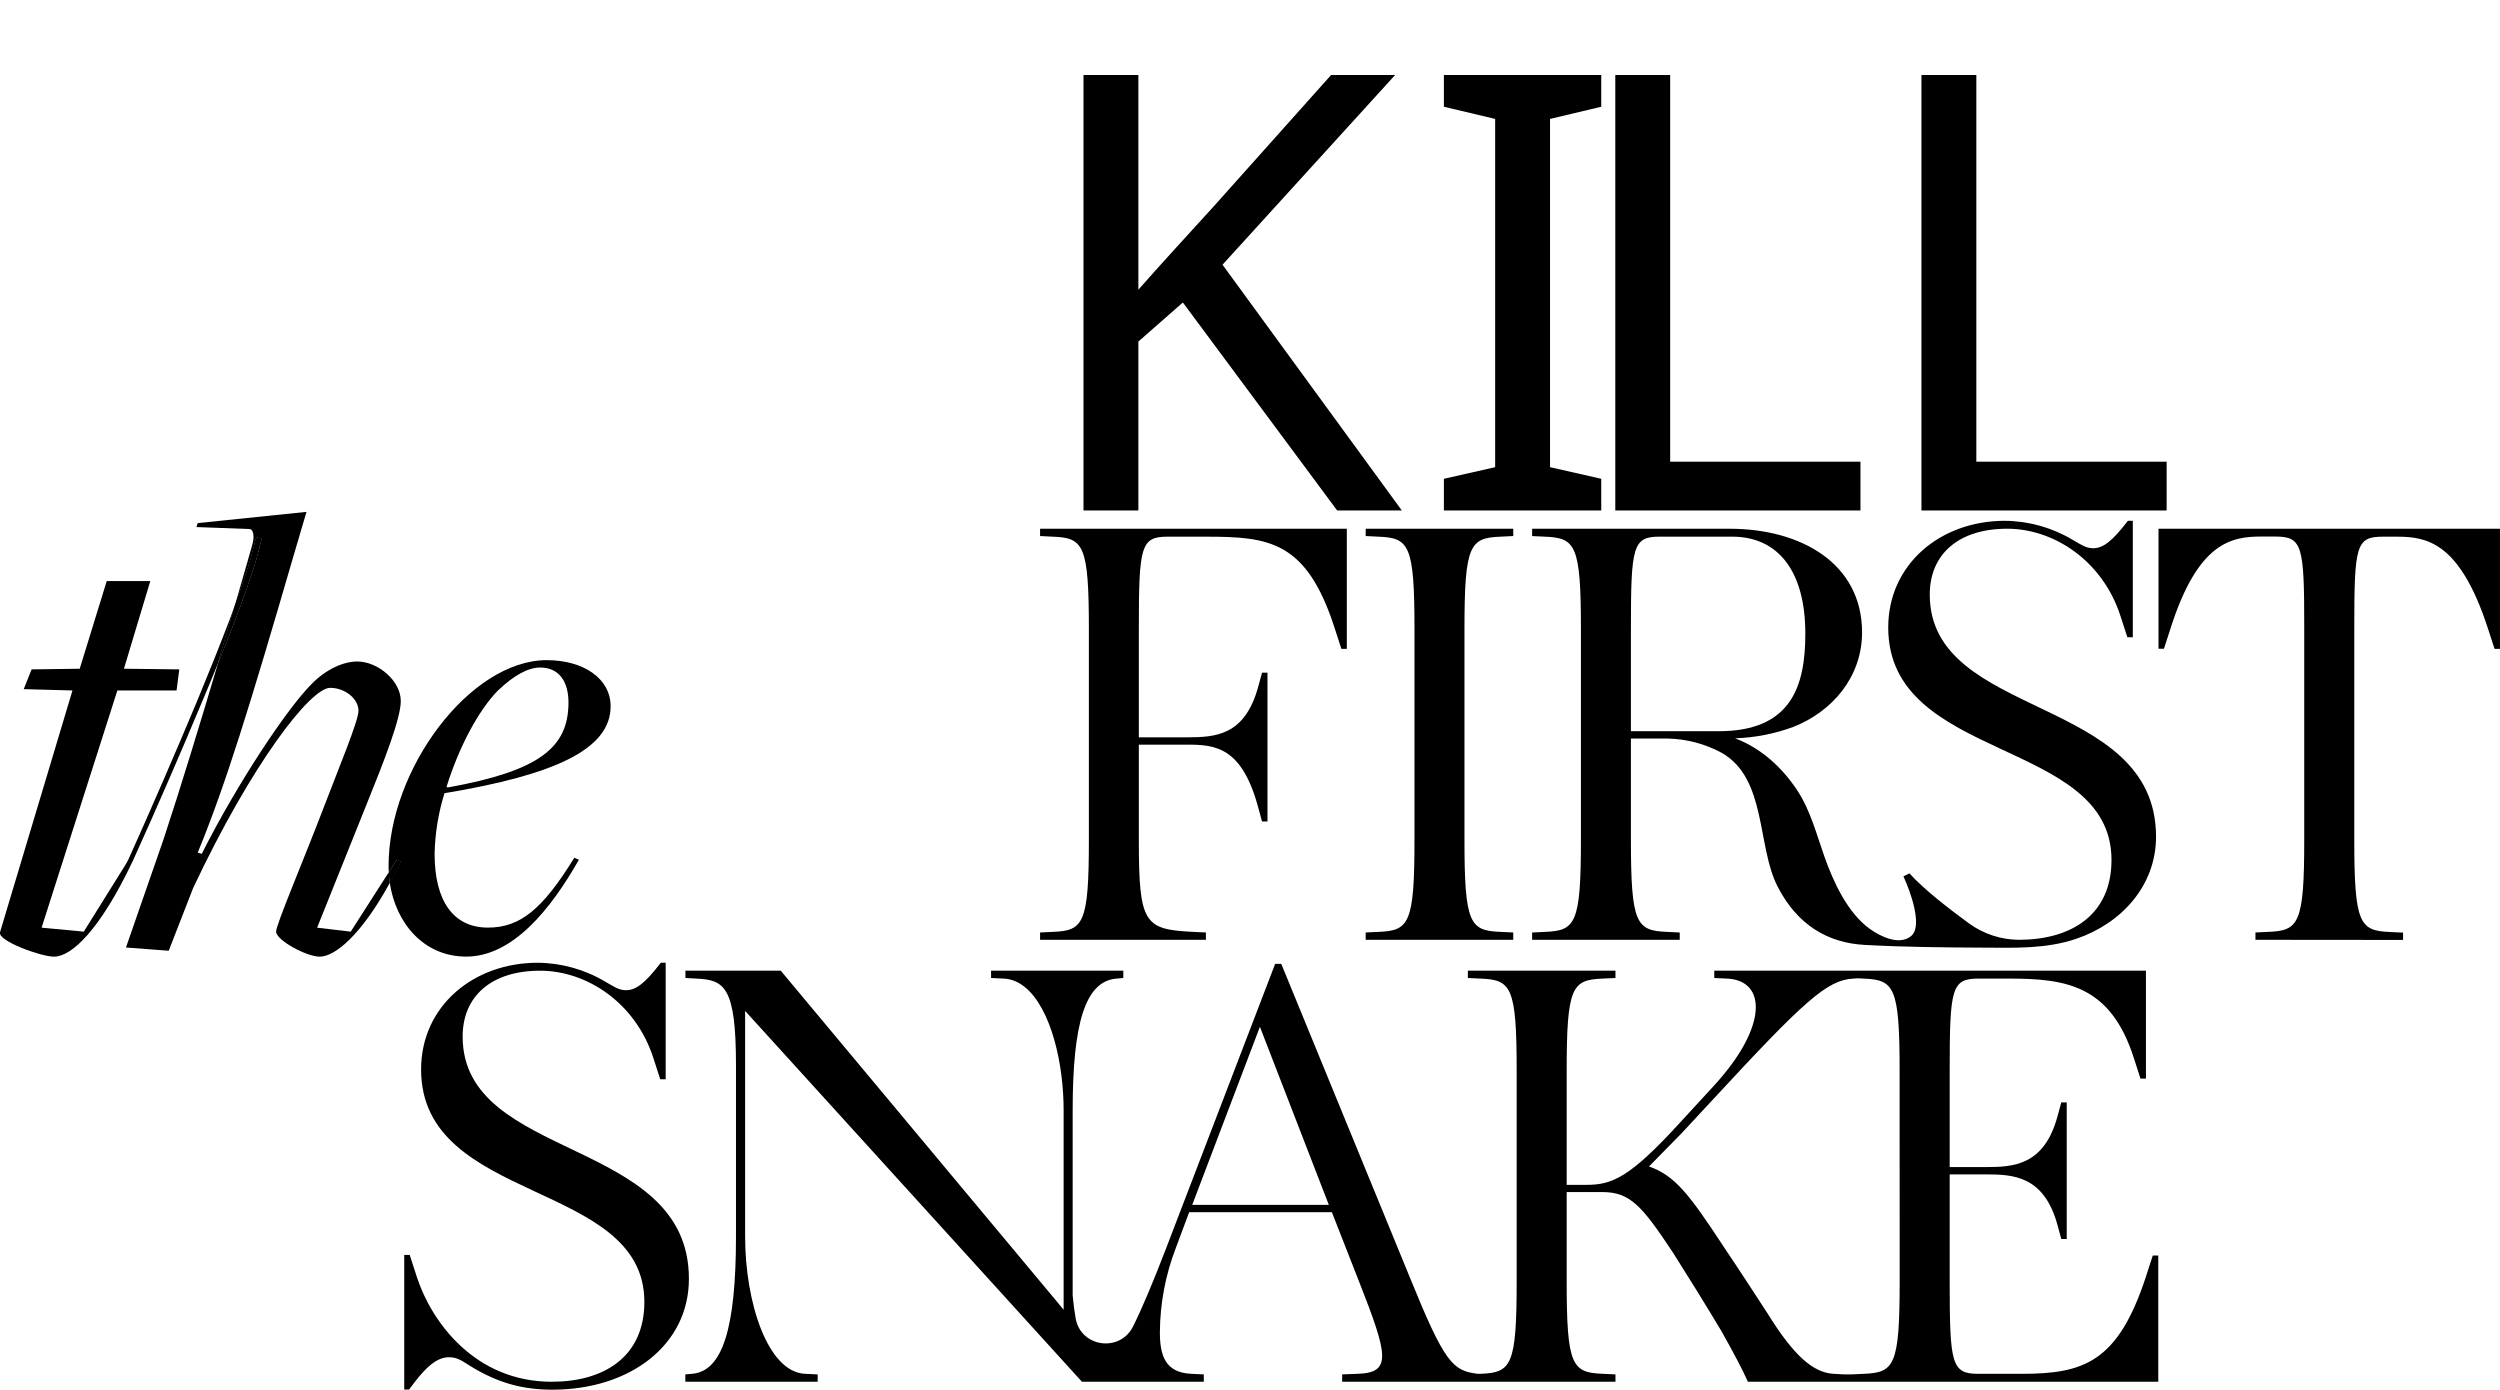
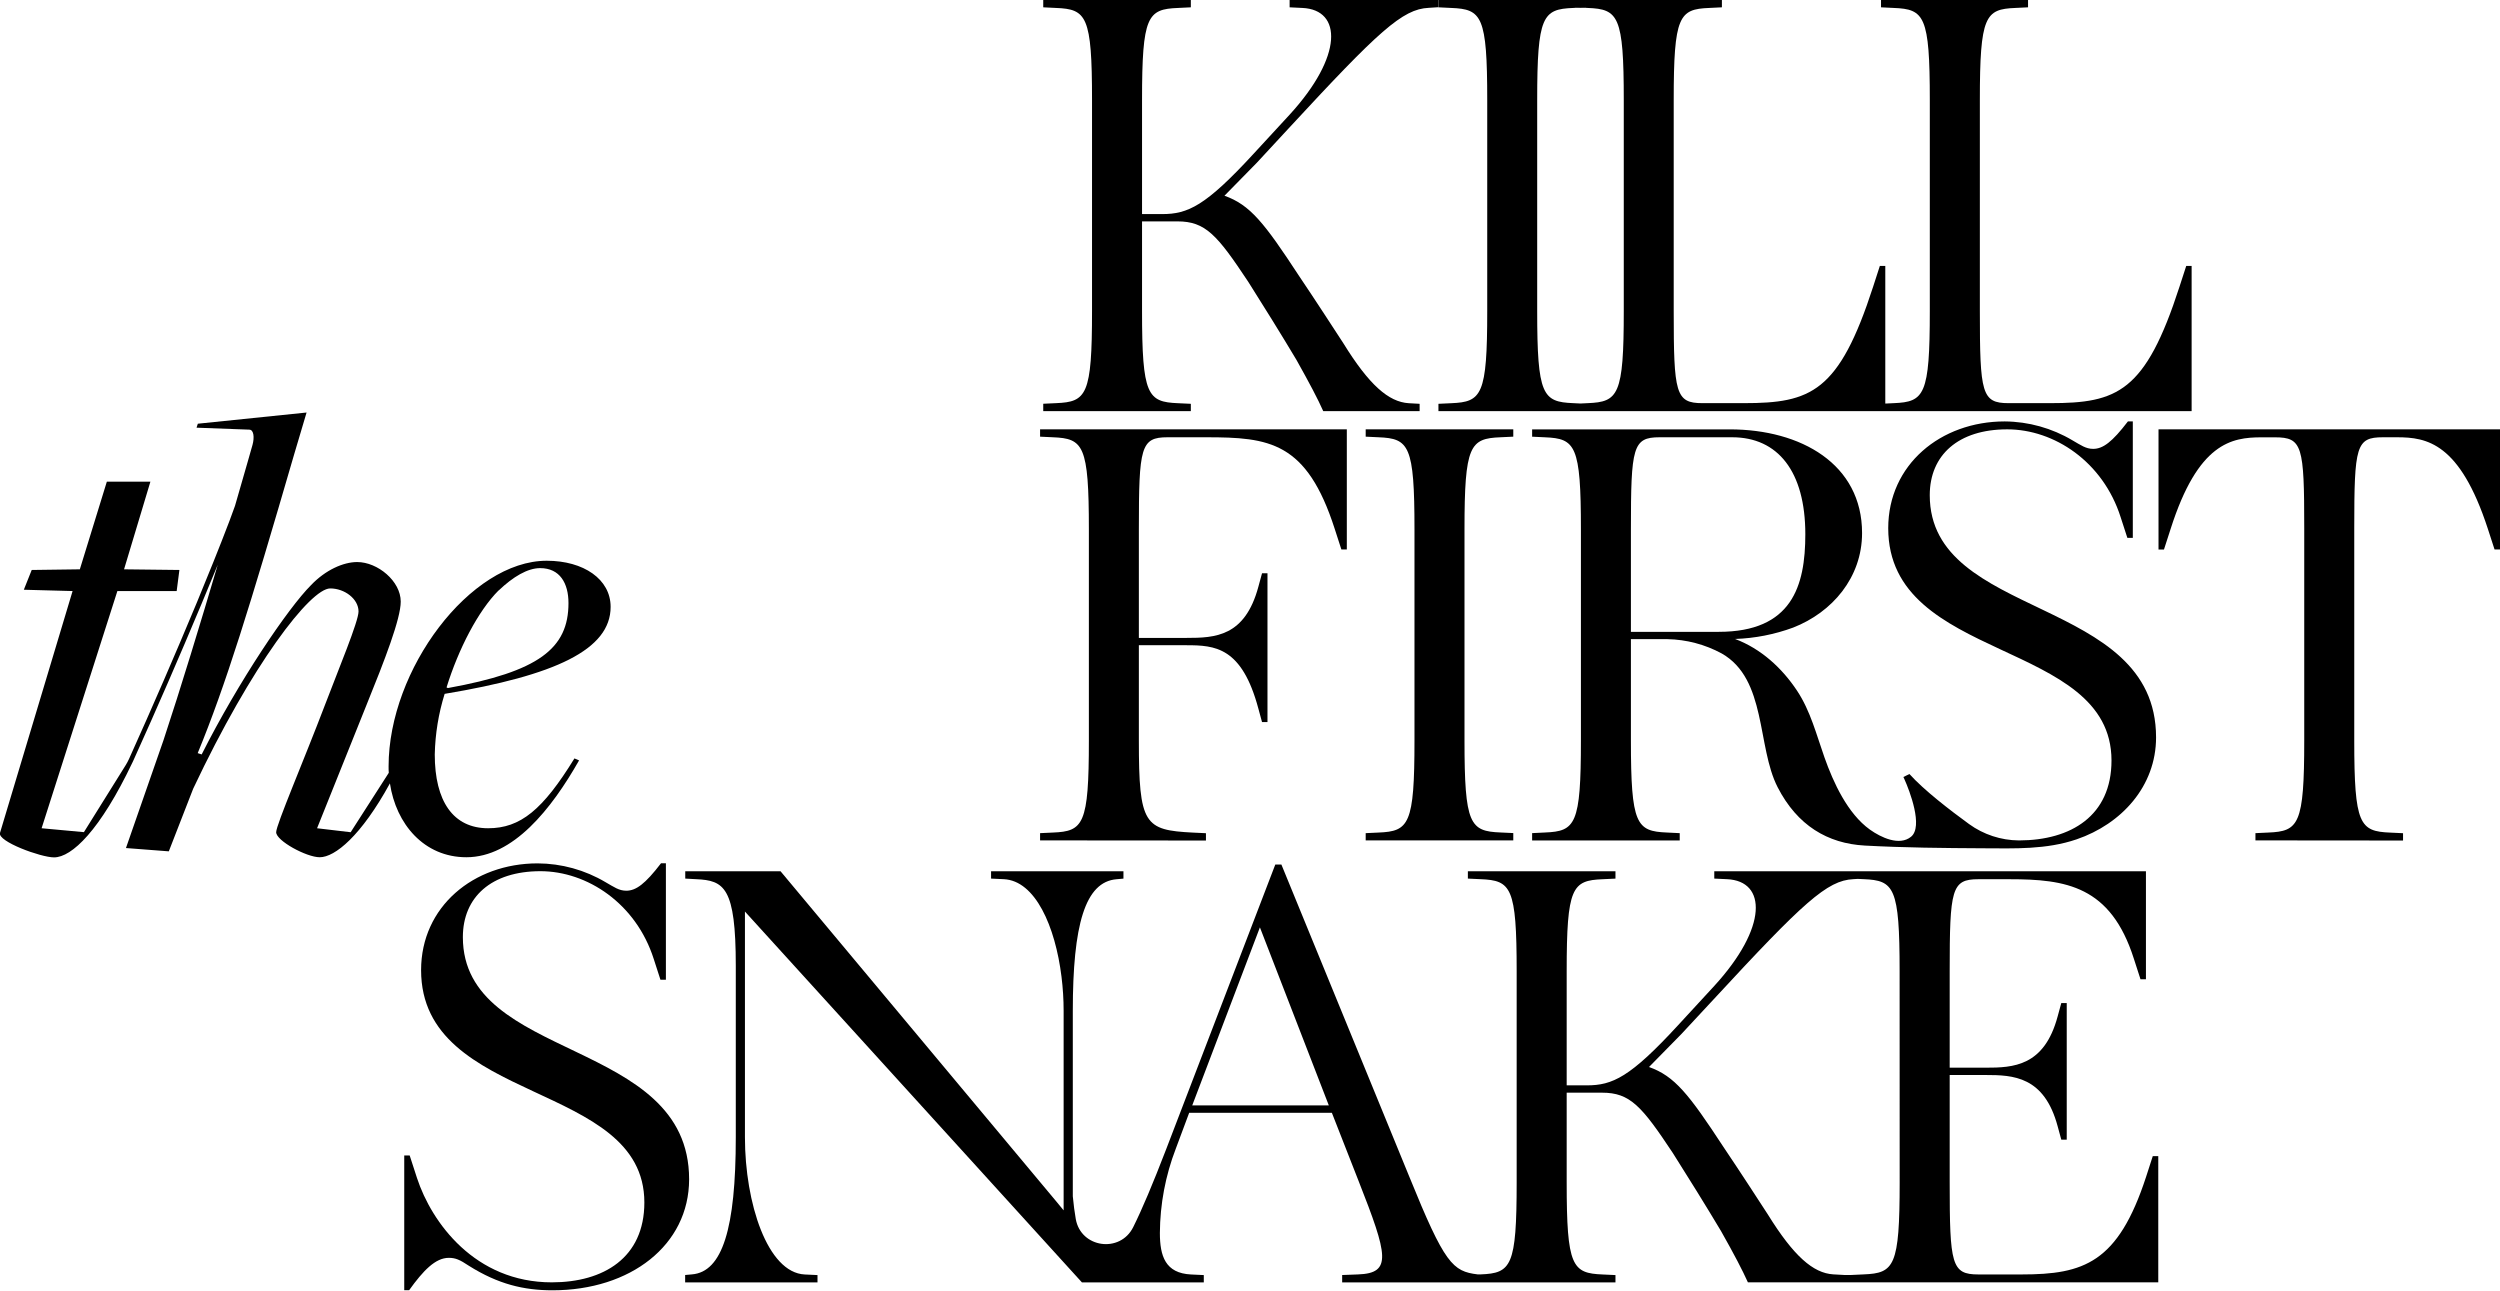
- <svg xmlns="http://www.w3.org/2000/svg" viewBox="0 0 918.2 510.4">
-   <defs>
-     <style>.cls-1{font-size:224px;font-family:AWConquerorStdDidot-Light, AWConqueror Std Didot;font-weight:300;letter-spacing:-0.04em;}.cls-2{letter-spacing:-0.08em;}.cls-3{letter-spacing:-0.1em;}.cls-4{letter-spacing:-0.04em;}</style>
-   </defs>
+ <svg xmlns="http://www.w3.org/2000/svg" viewBox="0 0 918.2 473.9">
  <g id="Layer_2" data-name="Layer 2">
    <g id="Text">
      <g id="_3" data-name="3">
-         <text class="cls-1" transform="translate(376.21 187.49)">K<tspan class="cls-2" x="145.15" y="0">I</tspan>
-           <tspan class="cls-3" x="195.32" y="0">L</tspan>
-           <tspan class="cls-4" x="307.77" y="0">L</tspan>
-         </text>
-         <path d="M382,345.17v-2.69l4.7-.22c11.2-.45,13.22-2.91,13.22-33.83v-77.5c0-30.91-2-33.38-13.22-33.82l-4.7-.23v-2.69H494.66v44.13h-2l-2.46-7.61c-10.31-32-24-33.6-47.27-33.6H428.8c-9.85,0-10.53,3.58-10.53,33.82V270.8h17.48c10.52,0,21.5-.45,26.43-18.81l1.34-4.93h2v54.65h-2l-1.34-4.92c-6.05-22.63-15.91-23.3-26.43-23.3H418.27v34.94c0,30.92,2,32.93,19.94,33.83l4.7.22v2.69Z" />
-         <path d="M501.59,345.17v-2.69l4.7-.22c11.2-.45,13.22-2.91,13.22-33.83v-77.5c0-30.91-2-33.38-13.22-33.82l-4.7-.23v-2.69h54.2v2.69l-4.7.23c-11.2.44-13.22,2.91-13.22,33.82v77.5c0,30.92,2,33.38,13.22,33.83l4.7.22v2.69Z" />
-         <path d="M708.76,218.38c0-14.78,10.53-24.19,28.45-24.19,17.25,0,35.17,11.87,41.66,32.26l2.47,7.61h2V191.28h-1.8c-5.82,7.61-9.18,10.08-12.77,10.08-2.68,0-4.48-1.34-7.61-3.14a49.39,49.39,0,0,0-24.87-6.94c-23.52,0-42.78,15.9-42.78,39.2,0,49.5,82,40.54,82,85.34,0,20.33-14.91,29.3-33.87,29.35h-.17a31.44,31.44,0,0,1-18.26-6c-7-5.1-16.62-12.5-21.9-18.39-.35.12-2,1-2.23,1.09q.2.39.36.78c1.91,4.22,7,17.47,2.45,21.17-4.27,3.49-11.06.26-15.12-2.64-8.19-5.87-13.43-17.3-16.68-26.51-2.94-8.3-5.14-17.08-10.07-24.5-5.55-8.37-13.27-15.43-22.76-19A68.46,68.46,0,0,0,658.59,267c14.34-5.6,25.31-18.37,25.31-34.72,0-25.31-22.4-38.08-48.61-38.08H562.72v2.69l4.7.22c11.2.45,13.22,2.92,13.22,33.83v77.5c0,30.91-2,33.38-13.22,33.82l-4.7.23v2.69h54.21v-2.69l-4.71-.23C601,341.81,599,339.34,599,308.43V271.25h13.42a43.57,43.57,0,0,1,19.91,5.24c16.61,9.43,12.89,34.21,20.55,49.13,7.21,14.05,18.37,20.69,32,21.43,14.47.79,29,.93,43.47,1,11.62.06,23.18.53,34.34-3.29,16.45-5.62,29.18-19.45,29.18-37.45C791.87,255.12,708.76,264.3,708.76,218.38ZM599,268.56V230.93c0-30.24.67-33.83,10.52-33.83h26.66c16.8,0,26.88,12.55,26.88,35.62,0,19-4.93,35.84-31.81,35.84Z" />
-         <path d="M828.38,345.17v-2.69l4.7-.22c11.2-.45,13.22-2.91,13.22-33.83v-78c0-30.24-.67-33.37-10.75-33.37h-4.93c-11,0-23.3,2-33.38,33.6l-2.46,7.61h-2V194.19H918.2v44.13h-2l-2.47-7.61c-10.3-31.59-22.4-33.6-33.37-33.6h-5.16c-9.85,0-10.52,3.13-10.52,33.37v78c0,30.92,2,33.38,13.21,33.83l4.71.22v2.69Z" />
-         <path d="M749.25,345.88h-.49v0Z" />
-         <path d="M142.79,320.35a38.33,38.33,0,0,0,.4,3.88c-10.57,19.29-20.19,27.13-25.78,27.13-4.84,0-16-6.05-16-9.19,0-2.67,10.17-26.38,17.91-46.71,5.08-13.31,12.34-30.73,12.34-34.36,0-4.6-5.08-8.47-10.4-8.47-7.26,0-28.8,27.83-50.34,73.56l-8.95,23L46.26,348l13.79-39.69C66.39,289.15,73.81,264.7,80,243.87q3.11-7.67,6.07-15.4c1.88-5,3.78-10.05,5.49-15.16a142.14,142.14,0,0,0,4.53-15.57l-2-.37a141,141,0,0,1-4.42,15.32c-1.07,3.22-2.21,6.41-3.39,9.6,3.9-13.43,6.44-22.42,6.44-22.42.73-2.66.49-5.57-1.21-5.57l-19.36-.72.48-1.46L112.57,188,108,203.5C91.75,259.4,82.8,288.44,72.63,313.13l1.46.48c13.55-26.86,31.7-53.72,40.17-62.19,5.32-5.57,11.86-8.47,16.94-8.47,7.5,0,16,7,16,14.52,0,6.29-5.81,21.29-12.58,38-5.81,14.52-18.15,45.25-18.15,45.25l12.34,1.46Z" />
-         <path d="M224.27,259.4c0-10.16-9.92-16.94-23.47-16.94-28.07,0-58.08,39.93-58.08,75.51,0,.8,0,1.59.07,2.38l2.93-4.56,0,0,1.41.7c-.48,1-.95,1.94-1.42,2.87q-1.29,2.53-2.56,4.85c2.24,14.95,12.54,27.13,28.08,27.13,17.19,0,31.22-17.66,41.39-35.57l-1.7-.73c-11.61,18.88-19.84,25.65-31.7,25.65-12.83,0-19.6-9.92-19.6-27.1a80.61,80.61,0,0,1,3.63-22.26C203.94,284.57,224.27,275.13,224.27,259.4Zm-41.14-6c5.33-5.08,10.65-8.23,15.25-8.23,7.26,0,10.41,5.57,10.41,12.83,0,16.7-10.9,25.17-44.29,31.22l-.49-.24C168.37,274.89,175.63,260.85,183.13,253.35Z" />
-         <path d="M86.27,222.33c-1.84,6.35-4,13.69-6.3,21.54q-2.94,7.26-6,14.48c-8.18,19.5-16.33,38.31-25.06,57.57l-.28.59c-11.86,24.93-22.26,34.85-28.8,34.85C15,351.36-.93,345.55,0,342.41l26.62-88.82-17.91-.48,2.9-7.26,17.67-.24,9.92-32.19h16l-9.68,32.19,20.33.24-1,7.74H43.11L15.28,340.71l15.49,1.46,15.28-24.5a20.21,20.21,0,0,0,1.28-2.38q12.87-28.65,25-57.65c4.09-9.91,8.13-19.84,11.93-29.85Q85.26,225.06,86.27,222.33Z" />
-         <path d="M145.76,315.81l0,0-2.93,4.56a38.33,38.33,0,0,0,.4,3.88q1.27-2.31,2.56-4.85c.47-.93.94-1.89,1.42-2.87ZM89.67,212.69c-1.07,3.22-2.21,6.41-3.39,9.6,0,0,0,0,0,0-1.84,6.35-4,13.69-6.3,21.54q3.11-7.67,6.07-15.4c1.88-5,3.78-10.05,5.49-15.16a142.14,142.14,0,0,0,4.53-15.57l-2-.37A141,141,0,0,1,89.67,212.69Z" />
-         <path d="M145.76,315.81l0,0-2.93,4.56a38.33,38.33,0,0,0,.4,3.88q1.27-2.31,2.56-4.85c.47-.93.94-1.89,1.42-2.87Z" />
-         <path d="M96.06,197.74a142.14,142.14,0,0,1-4.53,15.57c-1.71,5.11-3.61,10.13-5.49,15.16s-4,10.29-6.07,15.4c2.32-7.85,4.46-15.19,6.3-21.54,0,0,0,0,0,0,1.18-3.19,2.32-6.38,3.39-9.6a141,141,0,0,0,4.42-15.32Z" />
-         <path d="M202.9,510.4c-10.52,0-19.93-2.24-30.68-9-3.36-2.24-4.93-2.91-7.4-2.91-4.92,0-9.4,4.71-14.56,11.87h-1.79V460.9h2l2.69,8.29c5.37,16.35,21.28,38.3,49.5,38.3,19,0,34-9,34-29.34,0-44.8-82-35.84-82-85.35,0-23.29,19.27-39.2,42.79-39.2a49.29,49.29,0,0,1,24.86,6.95c3.14,1.79,4.93,3.13,7.62,3.13,3.58,0,6.94-2.46,12.77-10.08h1.79v42.79h-2l-2.46-7.62c-6.5-20.38-24.42-32.25-41.67-32.25-17.92,0-28.44,9.4-28.44,24.19,0,45.92,83.1,36.73,83.1,88.92C253.08,493.83,231.58,510.4,202.9,510.4Z" />
-         <path d="M790.67,461.12l-2.46,7.62c-10.31,31.58-22.85,35.84-45.7,35.84h-15.9c-9.86,0-10.53-3.59-10.53-33.83V431.33h13.21c10.08,0,21.51.45,26.44,18.81l1.34,4.93h2V404.9h-2l-1.34,4.92c-4.93,18.37-16.36,18.82-26.44,18.82H716.08V393.25c0-30.24.67-33.83,10.53-33.83H738c20.83,0,37.18,2.47,45.7,29.12l2.46,7.62h2V356.51H629.62v2.69l4.7.22c14.56.67,15,17.7-4.7,39.2L616.4,413c-17.7,19.26-24.19,22.17-33.6,22.17h-7.39V393.24c0-30.91,2-33.37,13.21-33.82l4.71-.22v-2.69H539.12v2.69l4.7.22c11.2.45,13.22,2.91,13.22,33.82v77.51c0,30.91-2,33.37-13.22,33.82l-.8,0h0l-.3,0c-9.19-1.12-12.1-3.81-25.09-35.84L470.58,354h-2.24l-40.1,104.61c-4.93,12.79-8.81,22-12.1,28.59-4.8,9.63-19.21,7.63-21.08-3-.44-2.54-.81-5.32-1.09-8.35V407.8c0-31.58,4.48-47.48,16.13-48.38l2.47-.22v-2.69H364v2.69l4.7.22c11.53.55,18.88,17.27,21.17,35.83a101.28,101.28,0,0,1,.78,12.55v73.25l-3-3.64-100.9-120.9h-35v2.69l4,.22c10.3.45,14.56,2.91,14.56,31.81v62.94c0,33.6-4.93,49.5-16.13,50.4l-2.47.22v2.69h48.61v-2.69l-4.7-.22c-13.66-.67-21.95-26.21-21.95-50.4V371.29L397.37,507.48h44.76v-2.69l-4.7-.22C428,504.12,426,497.85,426,489.34a87.73,87.73,0,0,1,5.83-30.91l4.93-13.22h52.41L499,470.3c10.75,27.33,12.32,33.82-.23,34.27l-5.82.22v2.69H593.33v-2.69l-4.71-.22c-11.19-.45-13.21-2.91-13.21-33.82V437.82h13c10.3,0,14.56,4.93,26,22.18,4.71,7.39,12.77,20.38,17.7,28.67,4.93,8.73,7.84,14.33,9.86,18.81H792.69V461.12Zm-352.79-18.6,24.86-65.4,25.31,65.4Zm259.83,28.23c0,30.91-2,33.38-13.22,33.83l-4.49.21h-2.67l-4-.22c-7.4-.45-14.56-6.72-24-21.95-2.91-4.48-10.31-15.9-16.35-24.86-12.77-19.49-17.92-26-27.33-29.35l11.87-12.09,11.87-12.77c32.93-35.62,41.67-43.68,51.3-44.13l1.64-.1h0l2.14.1c11.2.45,13.22,2.92,13.22,33.83Z" />
+         <path d="M473.65,0V2.69l4.71.23c14.56.67,15,17.69-4.71,39.2L460.44,56.45c-17.7,19.27-24.19,22.18-33.6,22.18h-7.39V36.74c0-30.91,2-33.38,13.21-33.82l4.71-.23V0H383.16V2.69l4.7.23c11.2.44,13.22,2.91,13.22,33.82v77.5c0,30.91-2,33.38-13.22,33.83l-4.7.22V151h54.21v-2.69l-4.71-.22c-11.2-.45-13.21-2.92-13.21-33.83V81.31h13c10.3,0,14.56,4.93,26,22.18,4.71,7.39,12.77,20.38,17.7,28.67C481.05,140.9,484,146.5,486,151h35.4v-2.69l-4-.22c-7.39-.45-14.56-6.72-24-22-2.92-4.47-10.31-15.9-16.36-24.86-12.76-19.49-17.92-26-27.32-29.34l11.87-12.1L473.43,47c32.93-35.61,41.66-43.68,51.3-44.12l3.58-.23V0Z" />
+         <path d="M578.48,0V2.69l2,.1,2-.1V0Z" />
+         <path d="M578.48,0V2.69l2,.1,2-.1V0Z" />
+         <path d="M804.94,97.67V151H528.31v-2.69l4.7-.22c11.2-.45,13.22-2.92,13.22-33.83V36.74c0-30.91-2-33.38-13.22-33.82l-4.7-.23V0h50.17V2.69l2,.1-2.69.13c-11.2.44-13.21,2.91-13.21,33.82v77.5c0,30.91,2,33.38,13.21,33.83l2.69.13,2.69-.13c11.19-.45,13.21-2.92,13.21-33.83V36.74c0-30.91-2-33.38-13.21-33.82l-2.69-.13,2-.1V0h49.94V2.69l-4.7.23c-11,.44-13,2.91-13,33.82v77.5c0,30.24.67,33.83,10.53,33.83h15.23c24.64,0,34.94-4,47.49-42.79l2.46-7.61h2v50.55l3.13-.15c11.2-.45,13.22-2.92,13.22-33.83V36.74c0-30.91-2-33.38-13.22-33.82l-4.7-.23V0h54V2.69l-4.7.23c-11,.44-13,2.91-13,33.82v77.5c0,30.24.68,33.83,10.53,33.83H753c24.64,0,34.95-4,47.49-42.79l2.47-7.61Z" />
+         <path d="M382,308.66V306l4.7-.22c11.2-.45,13.22-2.91,13.22-33.82V194.42c0-30.91-2-33.37-13.22-33.82l-4.7-.22v-2.69H494.66v44.12h-2l-2.46-7.61c-10.3-32-24-33.6-47.26-33.6H428.81c-9.86,0-10.53,3.58-10.53,33.82v39.87h17.47c10.53,0,21.5-.44,26.43-18.81l1.34-4.93h2v54.66h-2l-1.34-4.93c-6.05-22.63-15.9-23.3-26.43-23.3H418.28v35c0,30.91,2,32.92,19.93,33.82l4.71.22v2.69Z" />
+         <path d="M501.59,308.66V306l4.7-.22c11.2-.45,13.22-2.91,13.22-33.82V194.42c0-30.91-2-33.37-13.22-33.82l-4.7-.22v-2.69H555.8v2.69l-4.71.22c-11.2.45-13.21,2.91-13.21,33.82v77.51c0,30.91,2,33.37,13.21,33.82l4.71.22v2.69Z" />
+         <path d="M708.76,181.88c0-14.78,10.53-24.19,28.45-24.19,17.25,0,35.17,11.87,41.66,32.26l2.47,7.61h2V154.78h-1.8c-5.82,7.61-9.18,10.08-12.77,10.08-2.68,0-4.48-1.34-7.61-3.14a49.39,49.39,0,0,0-24.87-6.94c-23.52,0-42.78,15.9-42.78,39.2,0,49.5,82,40.54,82,85.34,0,20.33-14.91,29.3-33.87,29.35h-.17a31.54,31.54,0,0,1-18.26-6c-7-5.09-16.62-12.49-21.9-18.38-.35.12-2,1-2.23,1.09q.2.39.36.78c1.91,4.22,7,17.46,2.45,21.16-4.27,3.49-11.06.27-15.12-2.63-8.19-5.87-13.43-17.3-16.68-26.51-2.94-8.3-5.14-17.08-10.07-24.5-5.55-8.37-13.27-15.43-22.76-19a68.46,68.46,0,0,0,21.33-4.18c14.34-5.6,25.31-18.37,25.31-34.72,0-25.31-22.4-38.08-48.61-38.08H562.72v2.69l4.7.22c11.2.45,13.22,2.92,13.22,33.83v77.5c0,30.91-2,33.38-13.22,33.82l-4.7.23v2.69h54.21V306l-4.71-.23C601,305.31,599,302.84,599,271.93V234.75h13.42A43.57,43.57,0,0,1,632.34,240c16.61,9.43,12.89,34.2,20.55,49.13,7.21,14.05,18.37,20.68,32,21.43,14.47.79,29,.92,43.47,1,11.62.05,23.18.52,34.34-3.29,16.45-5.62,29.18-19.46,29.18-37.45C791.87,218.62,708.76,227.8,708.76,181.88Zm-77.5,50.18H599V194.43c0-30.24.67-33.83,10.52-33.83h26.66c16.8,0,26.88,12.55,26.88,35.62C663.07,215.26,658.14,232.06,631.26,232.06Z" />
+         <path d="M828.38,308.66V306l4.7-.22c11.2-.45,13.22-2.91,13.22-33.82V194c0-30.24-.67-33.38-10.75-33.38h-4.93c-11,0-23.3,2-33.38,33.6l-2.46,7.61h-2V157.69H918.2v44.12h-2l-2.47-7.61c-10.3-31.58-22.4-33.6-33.37-33.6H875.2c-9.86,0-10.53,3.14-10.53,33.38v78c0,30.91,2,33.37,13.21,33.82l4.71.22v2.69Z" />
+         <path d="M224.27,222.89c0-10.16-9.92-16.94-23.47-16.94-28.07,0-58.08,39.93-58.08,75.51,0,.8,0,1.59.07,2.38l-14,21.82-12.34-1.46s12.34-30.73,18.15-45.25c6.77-16.7,12.58-31.7,12.58-38,0-7.51-8.47-14.52-16-14.52-5.08,0-11.62,2.9-16.94,8.47-8.47,8.47-26.62,35.33-40.17,62.19l-1.46-.48C82.8,251.93,91.75,222.89,108,167l4.6-15.49-39.94,4.11-.48,1.46,19.36.72c1.7,0,1.94,2.91,1.21,5.57,0,0-2.54,9-6.44,22.42,0,0,0,0,0,0q-1,2.73-2,5.46c-3.8,10-7.84,19.94-11.93,29.85q-12.07,29-25,57.65a20.21,20.21,0,0,1-1.28,2.38l-15.28,24.5L15.28,304.2l27.83-87.12H64.89l1-7.74-20.33-.24,9.68-32.19h-16L29.32,209.1l-17.67.24-2.9,7.26,17.91.48L0,305.9c-1,3.14,15,9,19.84,9,6.54,0,16.94-9.92,28.8-34.85l.28-.59c8.73-19.26,16.88-38.07,25.06-57.57q3-7.23,6-14.48c-6.16,20.83-13.58,45.28-19.92,64.42L46.26,311.47,62,312.68l8.95-23C92.48,244,114,216.12,121.28,216.12c5.32,0,10.4,3.87,10.4,8.47,0,3.63-7.26,21-12.34,34.36-7.74,20.33-17.91,44-17.91,46.71,0,3.14,11.14,9.19,16,9.19,5.59,0,15.21-7.84,25.78-27.13,2.24,14.95,12.54,27.13,28.08,27.13,17.19,0,31.22-17.66,41.39-35.57l-1.7-.73c-11.61,18.88-19.84,25.65-31.7,25.65-12.83,0-19.6-9.92-19.6-27.1a80.61,80.61,0,0,1,3.63-22.26C203.94,248.06,224.27,238.62,224.27,222.89Zm-41.14-6c5.33-5.08,10.65-8.23,15.25-8.23,7.26,0,10.41,5.57,10.41,12.83,0,16.7-10.9,25.17-44.29,31.22l-.49-.24C168.37,238.38,175.63,224.34,183.13,216.84Z" />
+         <path d="M202.91,473.9c-10.53,0-19.94-2.24-30.69-9-3.36-2.24-4.93-2.92-7.39-2.92-4.93,0-9.41,4.71-14.56,11.88h-1.8V424.39h2l2.69,8.29c5.37,16.35,21.28,38.3,49.5,38.3,19,0,34-9,34-29.34,0-44.8-82-35.84-82-85.34,0-23.3,19.26-39.2,42.78-39.2A49.28,49.28,0,0,1,222.39,324c3.14,1.79,4.93,3.14,7.62,3.14,3.58,0,6.94-2.47,12.77-10.08h1.79v42.78h-2l-2.46-7.62c-6.5-20.38-24.42-32.25-41.66-32.25C180.51,320,170,329.42,170,344.2c0,45.92,83.1,36.74,83.1,88.93C253.08,457.32,231.58,473.9,202.91,473.9Z" />
+         <path d="M790.67,424.62l-2.46,7.62c-10.31,31.58-22.85,35.84-45.7,35.84h-15.9c-9.86,0-10.53-3.59-10.53-33.83V394.83h13.21c10.08,0,21.51.45,26.44,18.81l1.34,4.93h2V368.4h-2l-1.34,4.92c-4.93,18.37-16.36,18.82-26.44,18.82H716.08V356.75c0-30.24.67-33.83,10.53-33.83H738c20.83,0,37.18,2.47,45.7,29.12l2.46,7.62h2V320H629.62v2.69l4.7.22c14.56.67,15,17.7-4.7,39.2L616.4,376.46c-17.7,19.26-24.19,22.17-33.6,22.17h-7.39V356.74c0-30.91,2-33.37,13.21-33.82l4.71-.22V320H539.12v2.69l4.7.22c11.2.45,13.22,2.91,13.22,33.82v77.51c0,30.91-2,33.37-13.22,33.82l-.8,0h0l-.3,0c-9.19-1.12-12.1-3.81-25.09-35.84l-47-114.69h-2.24l-40.1,104.61c-4.93,12.79-8.81,22-12.1,28.59-4.8,9.63-19.21,7.63-21.08-3-.44-2.54-.81-5.32-1.09-8.35V371.3c0-31.58,4.48-47.48,16.13-48.38l2.47-.22V320H364v2.69l4.7.22c11.53.55,18.88,17.27,21.17,35.83a101.28,101.28,0,0,1,.78,12.55v73.25l-3-3.64L286.68,320h-35v2.69l4,.22c10.3.45,14.56,2.91,14.56,31.81v62.94c0,33.6-4.93,49.5-16.13,50.4l-2.47.22V471h48.61v-2.69l-4.7-.22c-13.66-.67-21.95-26.21-21.95-50.4V334.79L397.37,471h44.76v-2.69l-4.7-.22C428,467.62,426,461.35,426,452.84a87.73,87.73,0,0,1,5.83-30.91l4.93-13.22h52.41L499,433.8c10.75,27.33,12.32,33.82-.23,34.27l-5.82.22V471H593.33v-2.69l-4.71-.22c-11.19-.45-13.21-2.91-13.21-33.82V401.32h13c10.3,0,14.56,4.93,26,22.18,4.71,7.39,12.77,20.38,17.7,28.67,4.93,8.73,7.84,14.33,9.86,18.81H792.69V424.62ZM437.88,406l24.86-65.4L488.05,406Zm259.83,28.23c0,30.91-2,33.38-13.22,33.83l-4.49.21h-2.67l-4-.22c-7.4-.45-14.56-6.72-24-21.95-2.91-4.48-10.31-15.9-16.35-24.86-12.77-19.49-17.92-26-27.33-29.35l11.87-12.09,11.87-12.77c32.93-35.62,41.67-43.68,51.3-44.13l1.64-.1h0l2.14.1c11.2.45,13.22,2.92,13.22,33.83Z" />
      </g>
    </g>
  </g>
</svg>
